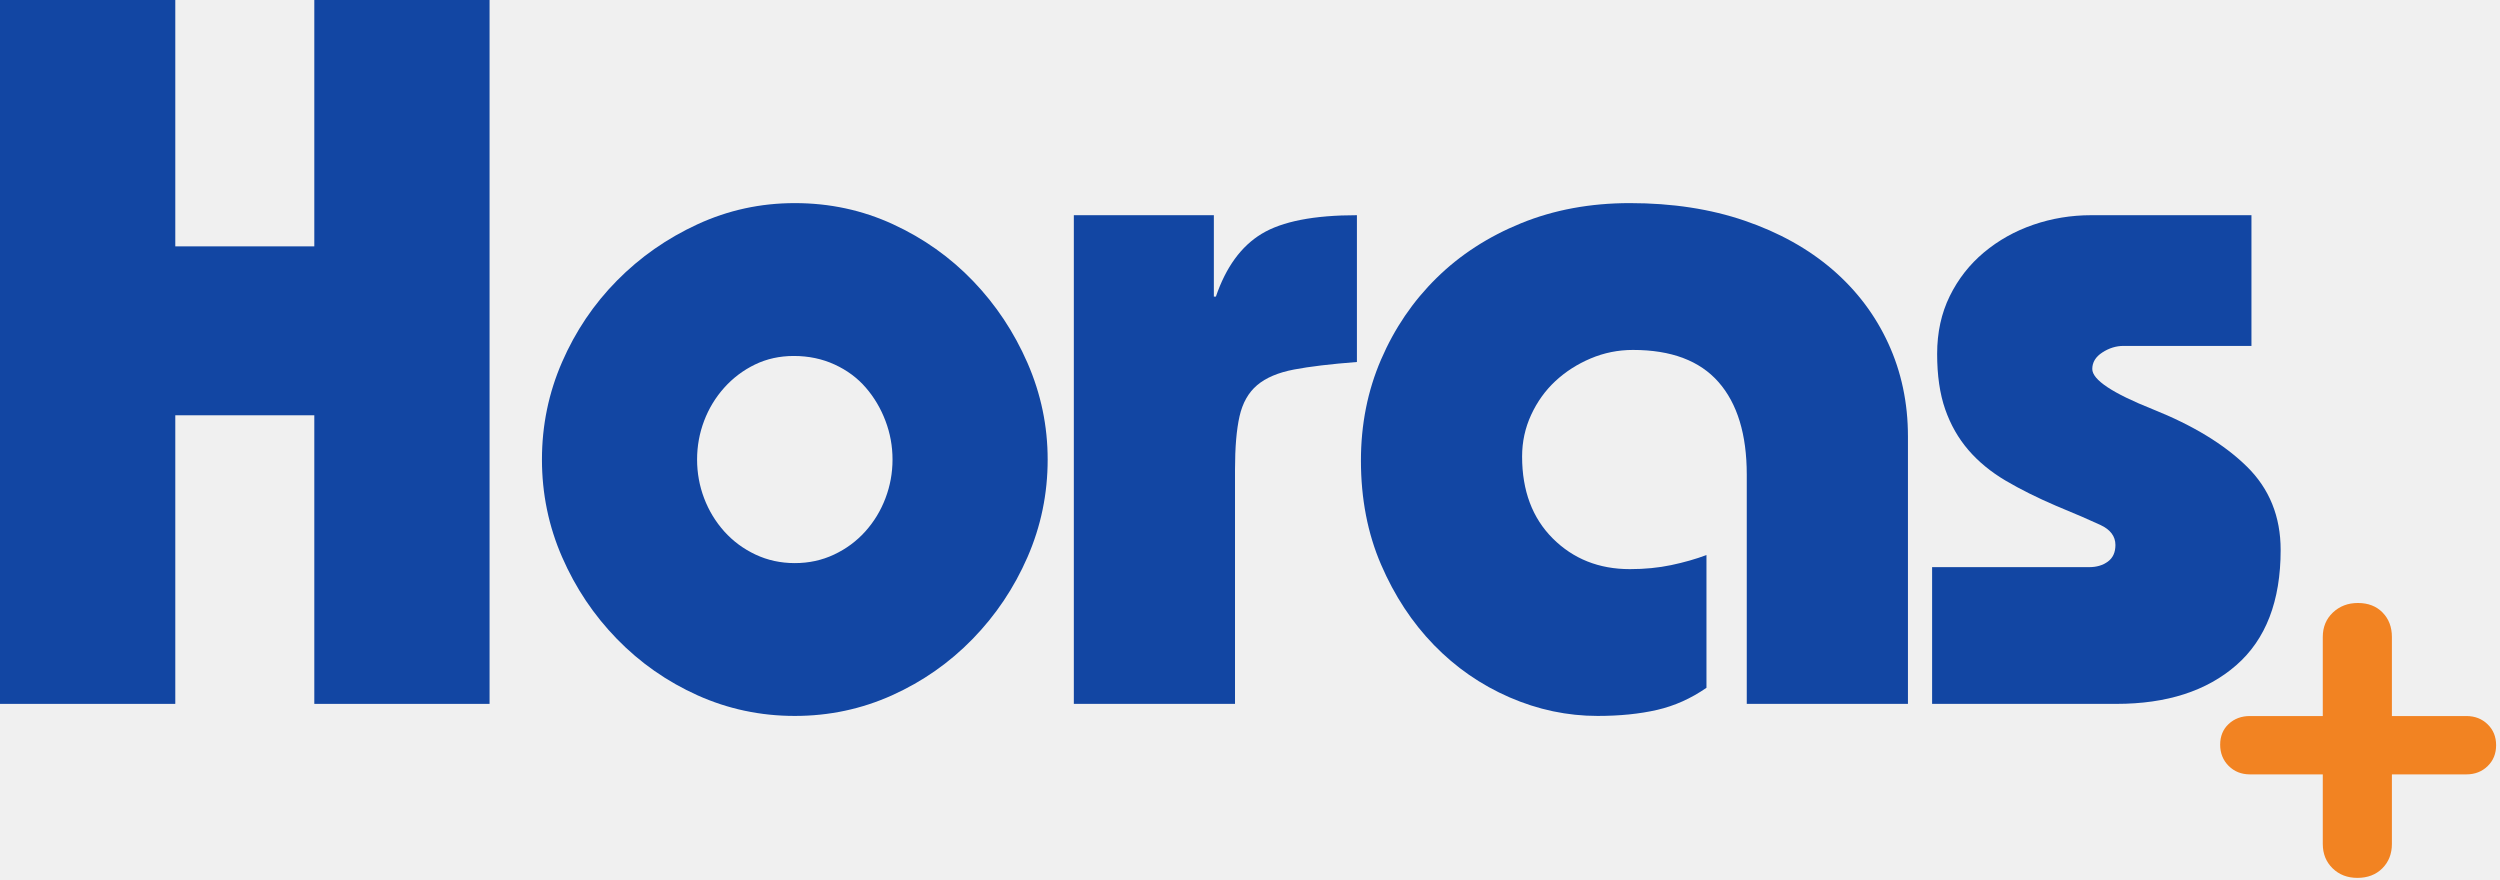
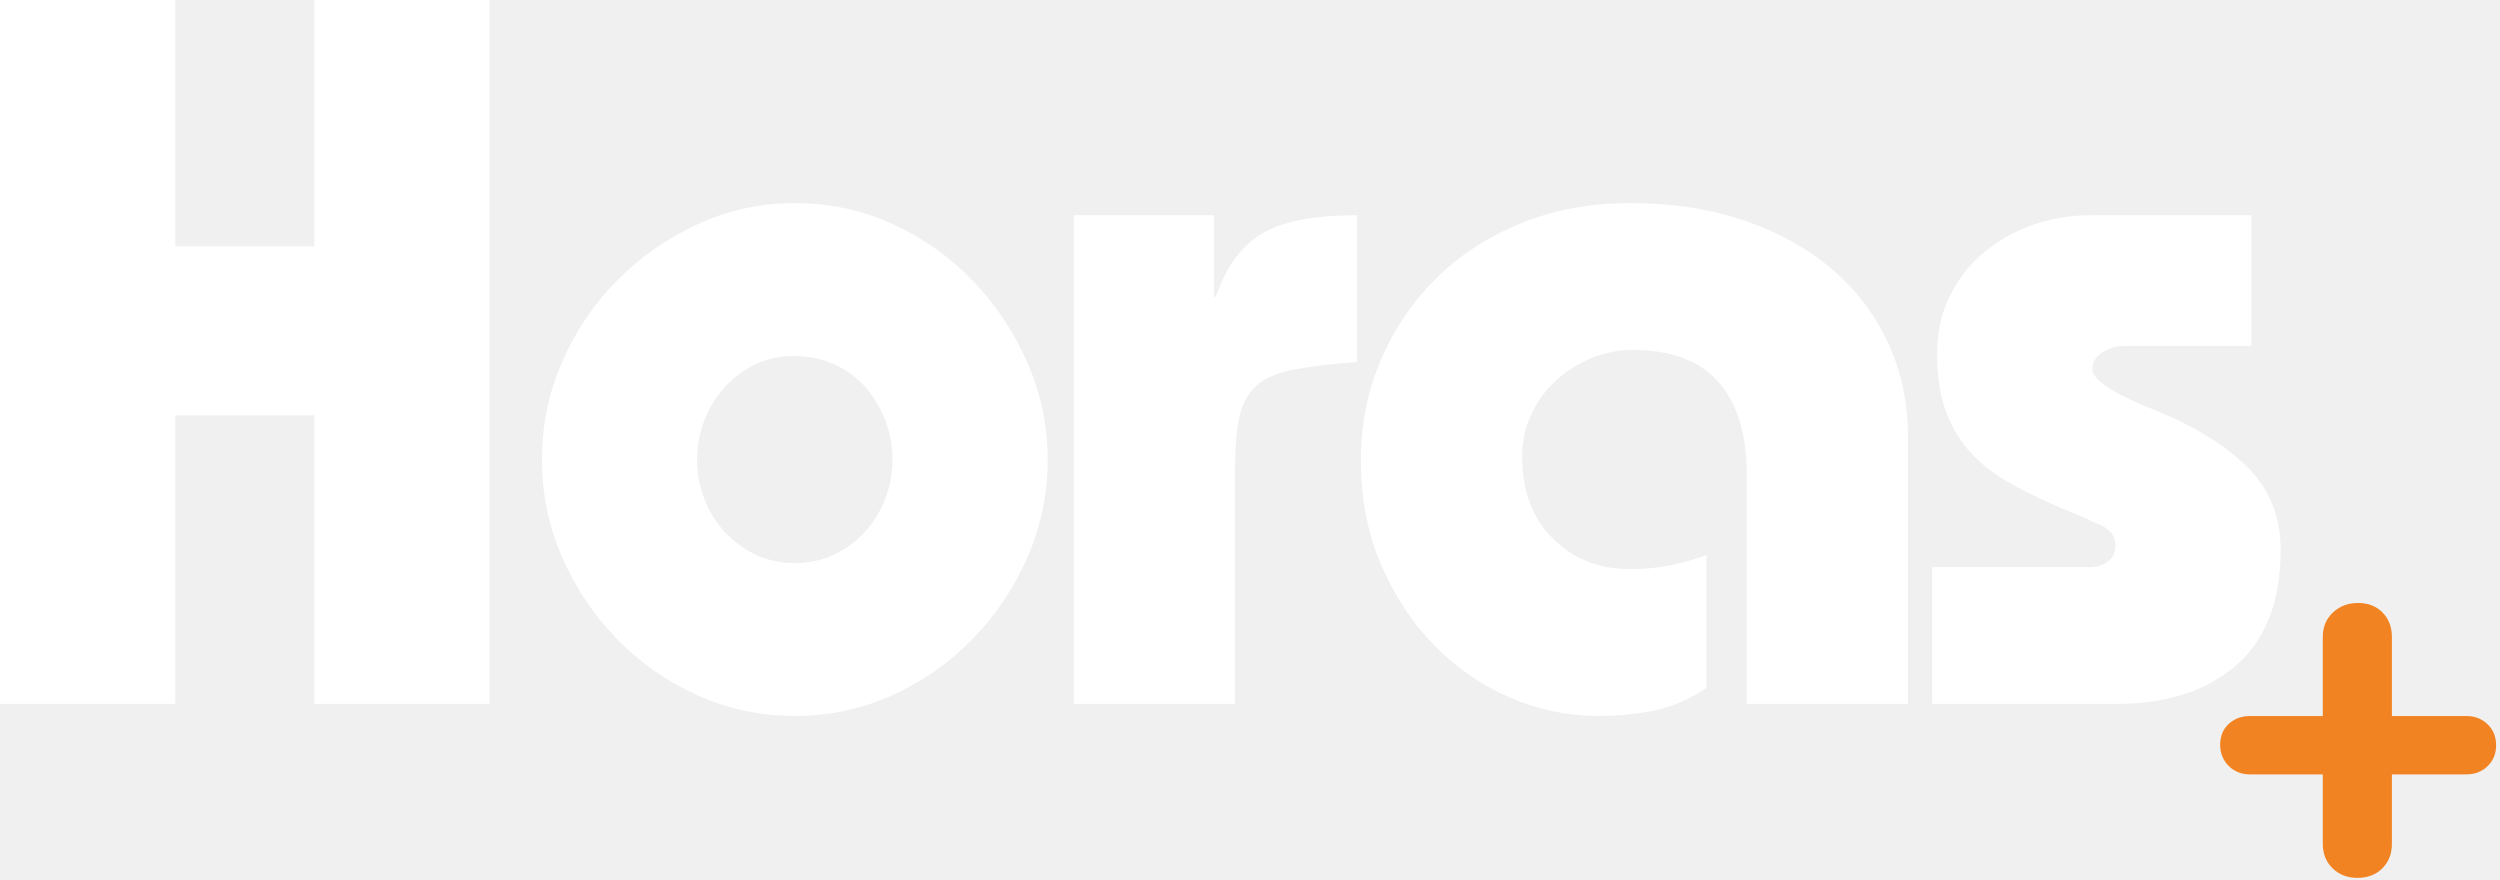
<svg xmlns="http://www.w3.org/2000/svg" width="614" height="216" viewBox="0 0 614 216" fill="none">
-   <path d="M43.051 0V60.508H77.195V0H120.237V172.872H77.195V101.992H43.051V172.872H0V0H43.051Z" fill="#1246A3" />
-   <path d="M257.306 112.862C257.306 121.26 255.656 129.246 252.357 136.819C249.056 144.394 244.56 151.102 238.865 156.943C233.175 162.786 226.579 167.396 219.077 170.774C211.573 174.145 203.615 175.832 195.204 175.832C186.791 175.832 178.831 174.145 171.323 170.774C163.819 167.396 157.223 162.786 151.535 156.943C145.844 151.102 141.35 144.394 138.052 136.819C134.751 129.246 133.103 121.26 133.103 112.862C133.103 104.467 134.751 96.481 138.052 88.906C141.35 81.333 145.844 74.667 151.535 68.909C157.223 63.146 163.819 58.535 171.323 55.078C178.831 51.616 186.791 49.884 195.204 49.884C203.781 49.884 211.819 51.616 219.323 55.078C226.831 58.535 233.386 63.186 238.992 69.027C244.603 74.87 249.056 81.578 252.357 89.151C255.656 96.726 257.306 104.629 257.306 112.862ZM195.204 138.299C198.666 138.299 201.882 137.601 204.848 136.201C207.819 134.803 210.376 132.911 212.518 130.525C214.664 128.135 216.314 125.416 217.467 122.37C218.624 119.325 219.204 116.157 219.204 112.862C219.204 109.57 218.624 106.399 217.467 103.354C216.314 100.309 214.706 97.594 212.645 95.208C210.581 92.818 208.026 90.923 204.975 89.523C201.925 88.126 198.586 87.426 194.958 87.426C191.495 87.426 188.319 88.126 185.433 89.523C182.545 90.923 180.028 92.818 177.882 95.208C175.74 97.594 174.09 100.309 172.933 103.354C171.781 106.399 171.204 109.57 171.204 112.862C171.204 116.157 171.781 119.325 172.933 122.37C174.09 125.416 175.74 128.135 177.882 130.525C180.028 132.911 182.586 134.803 185.552 136.201C188.522 137.601 191.74 138.299 195.204 138.299Z" fill="#1246A3" />
-   <path d="M298.123 52.853V72.85H298.623C301.091 65.609 304.839 60.466 309.869 57.421C314.903 54.375 322.7 52.853 333.259 52.853V88.906C326.822 89.403 321.668 90.02 317.793 90.758C313.916 91.499 310.905 92.776 308.759 94.59C306.617 96.401 305.174 98.953 304.428 102.246C303.687 105.534 303.318 109.897 303.318 115.332V172.871H263.733V52.853H298.123Z" fill="#1246A3" />
-   <path d="M468.591 172.872H429.006V116.567C429.006 106.687 426.695 99.114 422.074 93.846C417.458 88.58 410.449 85.945 401.049 85.945C397.415 85.945 393.949 86.645 390.65 88.043C387.356 89.443 384.472 91.296 381.998 93.601C379.523 95.902 377.542 98.659 376.057 101.874C374.57 105.084 373.828 108.497 373.828 112.118C373.828 120.516 376.341 127.226 381.371 132.251C386.405 137.271 392.714 139.779 400.303 139.779C403.93 139.779 407.311 139.449 410.447 138.79C413.583 138.13 416.468 137.307 419.108 136.32V168.921C415.311 171.556 411.269 173.364 406.981 174.352C402.693 175.337 397.828 175.832 392.388 175.832C384.964 175.832 377.746 174.31 370.735 171.264C363.729 168.219 357.545 163.939 352.184 158.423C346.822 152.908 342.492 146.325 339.193 138.671C335.892 131.014 334.244 122.493 334.244 113.108C334.244 104.221 335.892 95.95 339.193 88.297C342.492 80.639 347.028 73.971 352.803 68.291C358.576 62.606 365.502 58.119 373.583 54.824C381.667 51.531 390.574 49.884 400.303 49.884C410.693 49.884 420.093 51.326 428.506 54.206C436.917 57.089 444.093 61.082 450.032 66.185C455.968 71.29 460.545 77.34 463.761 84.338C466.981 91.338 468.591 98.951 468.591 107.178V172.872Z" fill="#1246A3" />
-   <path d="M552.957 52.853V84.956H521.533C519.72 84.956 517.987 85.493 516.338 86.563C514.688 87.629 513.864 88.986 513.864 90.632C513.864 93.271 518.813 96.566 528.711 100.512C538.603 104.467 546.313 109.161 551.838 114.596C557.364 120.027 560.127 126.858 560.127 135.085C560.127 147.6 556.495 157.026 549.237 163.364C541.983 169.704 532.171 172.872 519.805 172.872H474.525V139.289H513.118C514.932 139.289 516.457 138.836 517.694 137.927C518.932 137.02 519.55 135.66 519.55 133.85C519.55 131.714 518.313 130.068 515.838 128.918C513.368 127.763 509.741 126.198 504.957 124.223C500.341 122.244 496.216 120.186 492.584 118.048C488.957 115.906 485.906 113.395 483.432 110.519C480.957 107.639 479.059 104.306 477.737 100.52C476.419 96.731 475.762 92.201 475.762 86.927C475.762 81.661 476.792 76.928 478.855 72.732C480.917 68.532 483.72 64.95 487.262 61.989C490.809 59.024 494.851 56.759 499.389 55.196C503.925 53.636 508.669 52.853 513.618 52.853H552.957Z" fill="#1246A3" />
+   <path d="M43.051 0V60.508H77.195V0H120.237V172.872H77.195V101.992H43.051V172.872H0V0H43.051Z" fill="white" />
+   <path d="M257.306 112.862C257.306 121.26 255.656 129.246 252.357 136.819C249.056 144.394 244.56 151.102 238.865 156.943C233.175 162.786 226.579 167.396 219.077 170.774C211.573 174.145 203.615 175.832 195.204 175.832C186.791 175.832 178.831 174.145 171.323 170.774C163.819 167.396 157.223 162.786 151.535 156.943C145.844 151.102 141.35 144.394 138.052 136.819C134.751 129.246 133.103 121.26 133.103 112.862C133.103 104.467 134.751 96.481 138.052 88.906C141.35 81.333 145.844 74.667 151.535 68.909C157.223 63.146 163.819 58.535 171.323 55.078C178.831 51.616 186.791 49.884 195.204 49.884C203.781 49.884 211.819 51.616 219.323 55.078C226.831 58.535 233.386 63.186 238.992 69.027C244.603 74.87 249.056 81.578 252.357 89.151C255.656 96.726 257.306 104.629 257.306 112.862ZM195.204 138.299C198.666 138.299 201.882 137.601 204.848 136.201C207.819 134.803 210.376 132.911 212.518 130.525C214.664 128.135 216.314 125.416 217.467 122.37C218.624 119.325 219.204 116.157 219.204 112.862C219.204 109.57 218.624 106.399 217.467 103.354C216.314 100.309 214.706 97.594 212.645 95.208C210.581 92.818 208.026 90.923 204.975 89.523C201.925 88.126 198.586 87.426 194.958 87.426C191.495 87.426 188.319 88.126 185.433 89.523C182.545 90.923 180.028 92.818 177.882 95.208C175.74 97.594 174.09 100.309 172.933 103.354C171.781 106.399 171.204 109.57 171.204 112.862C171.204 116.157 171.781 119.325 172.933 122.37C174.09 125.416 175.74 128.135 177.882 130.525C180.028 132.911 182.586 134.803 185.552 136.201C188.522 137.601 191.74 138.299 195.204 138.299Z" fill="white" />
+   <path d="M298.123 52.853V72.85H298.623C301.091 65.609 304.839 60.466 309.869 57.421C314.903 54.375 322.7 52.853 333.259 52.853V88.906C326.822 89.403 321.668 90.02 317.793 90.758C313.916 91.499 310.905 92.776 308.759 94.59C306.617 96.401 305.174 98.953 304.428 102.246C303.687 105.534 303.318 109.897 303.318 115.332V172.871H263.733V52.853H298.123Z" fill="white" />
+   <path d="M468.591 172.872H429.006V116.567C429.006 106.687 426.695 99.114 422.074 93.846C417.458 88.58 410.449 85.945 401.049 85.945C397.415 85.945 393.949 86.645 390.65 88.043C387.356 89.443 384.472 91.296 381.998 93.601C379.523 95.902 377.542 98.659 376.057 101.874C374.57 105.084 373.828 108.497 373.828 112.118C373.828 120.516 376.341 127.226 381.371 132.251C386.405 137.271 392.714 139.779 400.303 139.779C403.93 139.779 407.311 139.449 410.447 138.79C413.583 138.13 416.468 137.307 419.108 136.32V168.921C415.311 171.556 411.269 173.364 406.981 174.352C402.693 175.337 397.828 175.832 392.388 175.832C384.964 175.832 377.746 174.31 370.735 171.264C363.729 168.219 357.545 163.939 352.184 158.423C346.822 152.908 342.492 146.325 339.193 138.671C335.892 131.014 334.244 122.493 334.244 113.108C334.244 104.221 335.892 95.95 339.193 88.297C342.492 80.639 347.028 73.971 352.803 68.291C358.576 62.606 365.502 58.119 373.583 54.824C381.667 51.531 390.574 49.884 400.303 49.884C410.693 49.884 420.093 51.326 428.506 54.206C436.917 57.089 444.093 61.082 450.032 66.185C455.968 71.29 460.545 77.34 463.761 84.338C466.981 91.338 468.591 98.951 468.591 107.178V172.872Z" fill="white" />
+   <path d="M552.957 52.853V84.956H521.533C519.72 84.956 517.987 85.493 516.338 86.563C514.688 87.629 513.864 88.986 513.864 90.632C513.864 93.271 518.813 96.566 528.711 100.512C538.603 104.467 546.313 109.161 551.838 114.596C557.364 120.027 560.127 126.858 560.127 135.085C560.127 147.6 556.495 157.026 549.237 163.364C541.983 169.704 532.171 172.872 519.805 172.872H474.525V139.289H513.118C514.932 139.289 516.457 138.836 517.694 137.927C518.932 137.02 519.55 135.66 519.55 133.85C519.55 131.714 518.313 130.068 515.838 128.918C513.368 127.763 509.741 126.198 504.957 124.223C500.341 122.244 496.216 120.186 492.584 118.048C488.957 115.906 485.906 113.395 483.432 110.519C480.957 107.639 479.059 104.306 477.737 100.52C476.419 96.731 475.762 92.201 475.762 86.927C475.762 81.661 476.792 76.928 478.855 72.732C480.917 68.532 483.72 64.95 487.262 61.989C490.809 59.024 494.851 56.759 499.389 55.196C503.925 53.636 508.669 52.853 513.618 52.853H552.957Z" fill="white" />
  <path d="M552.587 190.188C550.495 190.188 548.752 189.494 547.358 188.107C545.968 186.715 545.273 184.977 545.273 182.896C545.273 180.811 545.968 179.114 547.358 177.812C548.752 176.509 550.495 175.858 552.587 175.858H605.731C607.82 175.858 609.561 176.532 610.951 177.879C612.345 179.222 613.044 180.937 613.044 183.023C613.044 185.11 612.345 186.827 610.951 188.174C609.561 189.517 607.82 190.188 605.731 190.188H552.587ZM578.968 215.607C576.527 215.607 574.502 214.827 572.892 213.264C571.281 211.697 570.476 209.699 570.476 207.267V156.435C570.476 153.999 571.303 152.001 572.959 150.438C574.614 148.877 576.659 148.095 579.095 148.095C581.62 148.095 583.642 148.877 585.163 150.438C586.688 152.001 587.451 153.999 587.451 156.435V207.267C587.451 209.699 586.665 211.697 585.095 213.264C583.529 214.827 581.487 215.607 578.968 215.607Z" fill="#F28322" />
</svg>
